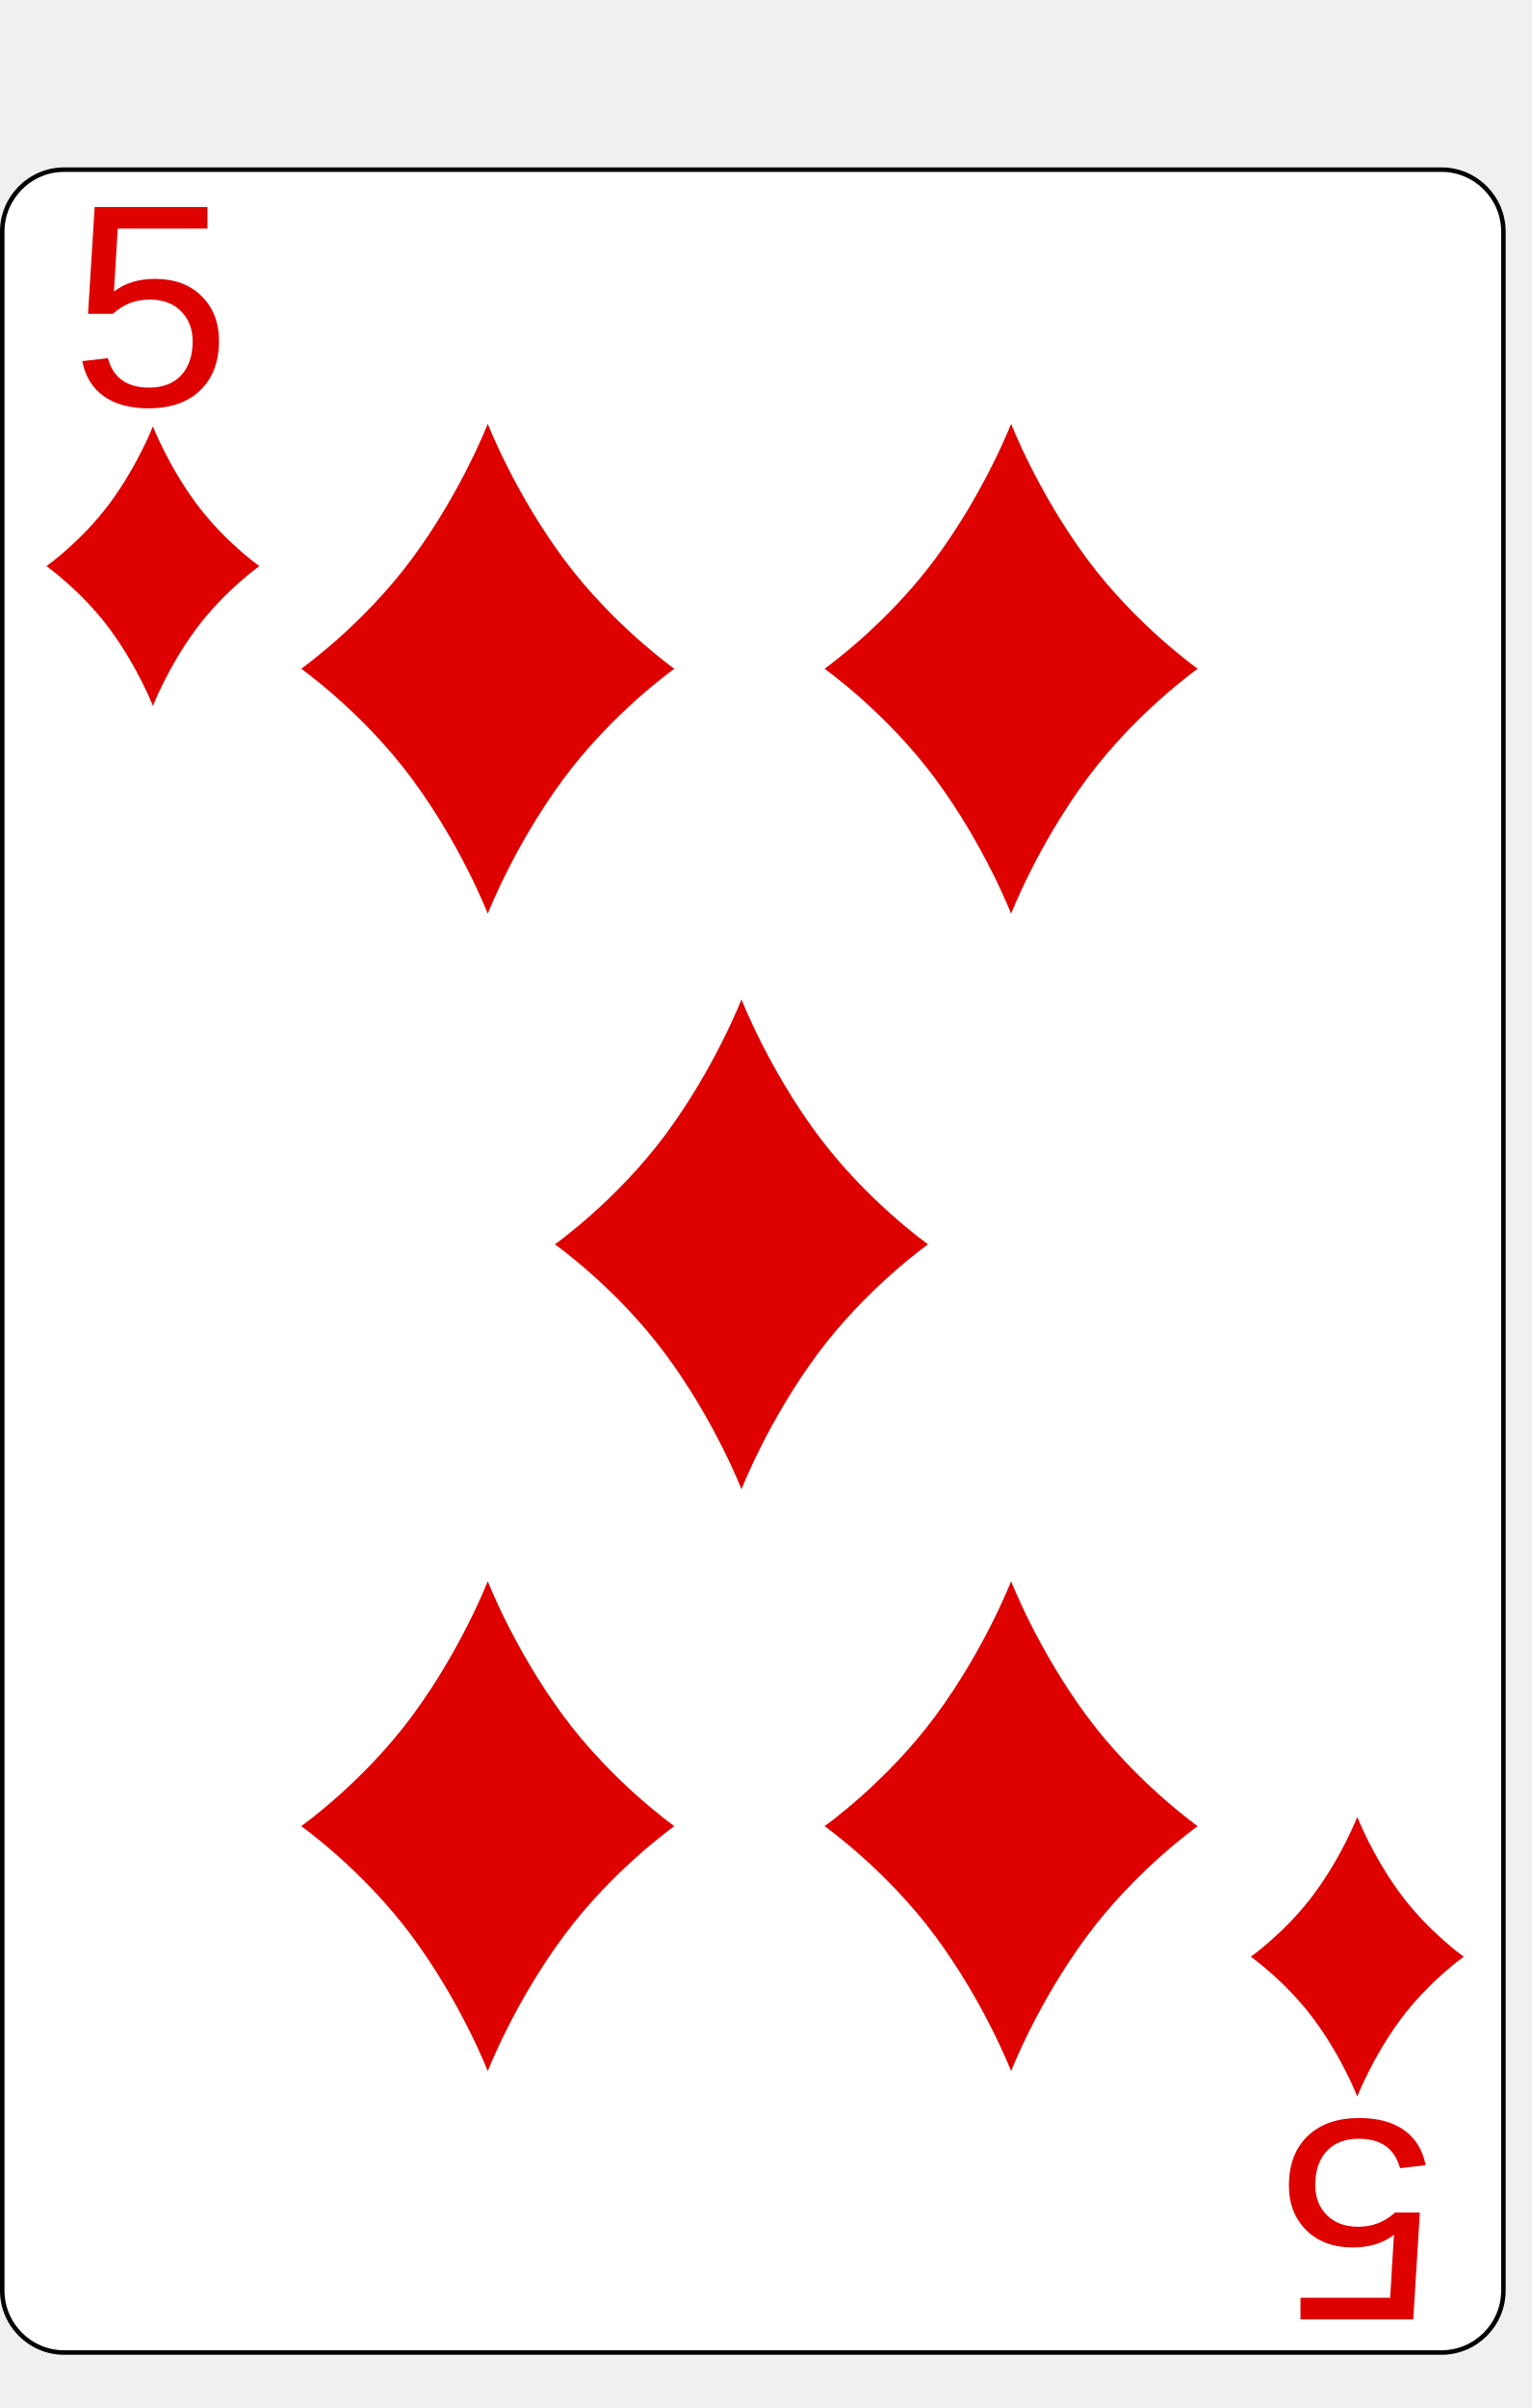
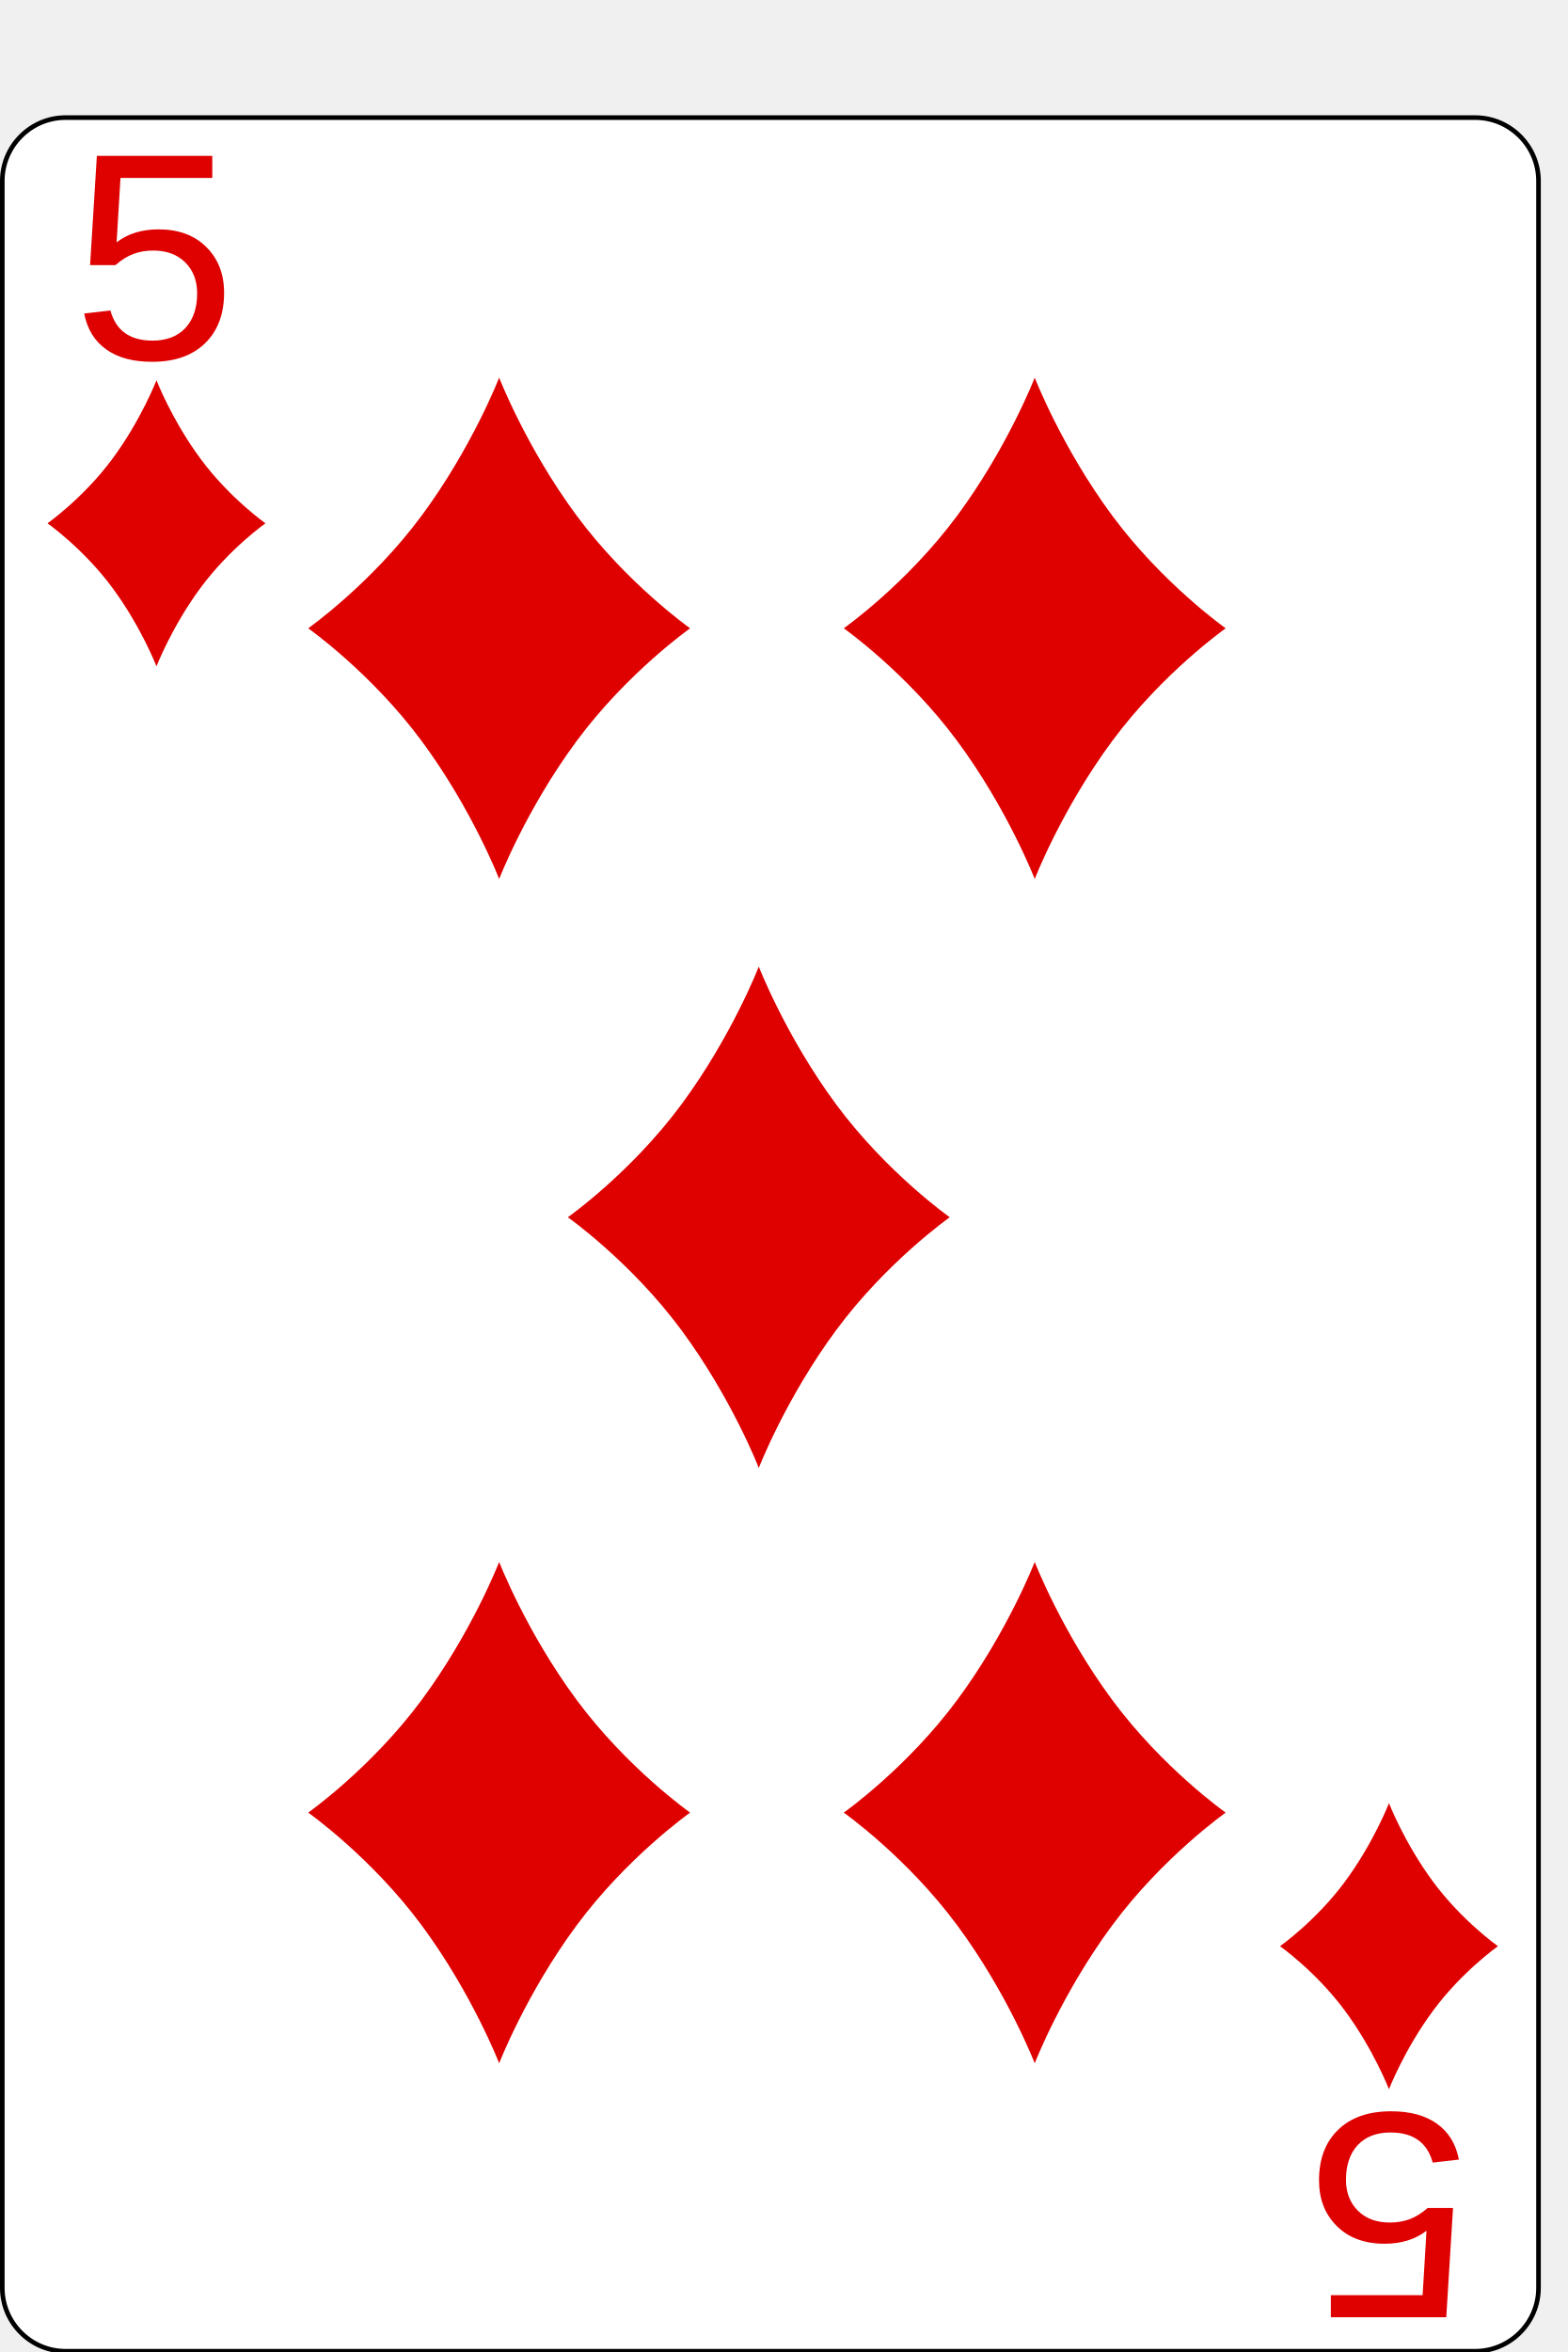
- <svg xmlns="http://www.w3.org/2000/svg" xmlns:xlink="http://www.w3.org/1999/xlink" width="70pt" height="110pt" viewBox="0 0 170 230" xml:space="preserve" id="svg2" version="1.1">
+ <svg xmlns="http://www.w3.org/2000/svg" xmlns:xlink="http://www.w3.org/1999/xlink" width="50pt" height="75pt" viewBox="0 0 170 230" xml:space="preserve" id="svg2" version="1.1">
  <defs id="defs41">
    <radialGradient xlink:href="#linearGradient3773" id="radialGradient3781" cx="-0.158" cy="-8.835" fx="-0.158" fy="-8.835" r="8" gradientTransform="matrix(-1.584269,-0.02349808,0.03071979,-2.477574,-0.2485638,-26.71351)" gradientUnits="userSpaceOnUse" />
    <linearGradient id="linearGradient3773">
      <stop style="stop-color:#000000;stop-opacity:1;" offset="0" id="stop3775" />
      <stop style="stop-color:#000000;stop-opacity:0.649;" offset="1" id="stop3777" />
    </linearGradient>
    <radialGradient xlink:href="#linearGradient3773" id="radialGradient3957" cx="-0.158" cy="-8.835" fx="-0.158" fy="-8.835" r="8" gradientTransform="matrix(-1.584269,-0.02349808,0.03071979,-2.477574,-0.2485638,-26.71351)" gradientUnits="userSpaceOnUse" />
    <linearGradient id="linearGradient3959">
      <stop style="stop-color:#000000;stop-opacity:1;" offset="0" id="stop3961" />
      <stop style="stop-color:#000000;stop-opacity:0.649;" offset="1" id="stop3963" />
    </linearGradient>
    <radialGradient r="81.903" fy="509.476" fx="168.025" cy="509.476" cx="168.025" gradientTransform="matrix(1.25656,-0.7774064,0.3366382,0.5361257,-221.2021,359.2426)" gradientUnits="userSpaceOnUse" id="radialGradient3975" xlink:href="#linearGradient3784-4" />
    <linearGradient id="linearGradient3784-4">
      <stop style="stop-color:#ffffff;stop-opacity:0.435;" offset="0" id="stop3786-8" />
      <stop style="stop-color:#000000;stop-opacity:0;" offset="1" id="stop3788-6" />
    </linearGradient>
    <radialGradient xlink:href="#linearGradient3784-4-5" id="radialGradient3929" gradientUnits="userSpaceOnUse" gradientTransform="matrix(1.25656,-0.7774064,0.3366382,0.5361257,-221.2021,359.2426)" cx="168.025" cy="509.476" fx="168.025" fy="509.476" r="81.903" />
    <linearGradient id="linearGradient3784-4-5">
      <stop style="stop-color:#ffffff;stop-opacity:0.489;" offset="0" id="stop3786-8-0" />
      <stop style="stop-color:#000000;stop-opacity:0;" offset="1" id="stop3788-6-3" />
    </linearGradient>
    <radialGradient xlink:href="#linearGradient3784-4-1" id="radialGradient3927" gradientUnits="userSpaceOnUse" gradientTransform="matrix(1.25656,-0.7774064,0.3366382,0.5361257,-221.2021,359.2426)" cx="168.025" cy="509.476" fx="168.025" fy="509.476" r="81.903" />
    <linearGradient id="linearGradient3784-4-1">
      <stop style="stop-color:#ffffff;stop-opacity:0.237;" offset="0" id="stop3786-8-03" />
      <stop style="stop-color:#000000;stop-opacity:0;" offset="1" id="stop3788-6-6" />
    </linearGradient>
    <linearGradient id="linearGradient3768">
      <stop style="stop-color:#df0000;stop-opacity:1;" offset="0" id="stop3770" />
      <stop style="stop-color:#df0000;stop-opacity:0.672;" offset="1" id="stop3772" />
    </linearGradient>
    <linearGradient id="linearGradient3784-4-6">
      <stop style="stop-color:#ffffff;stop-opacity:0.313;" offset="0" id="stop3786-8-8" />
      <stop style="stop-color:#000000;stop-opacity:0;" offset="1" id="stop3788-6-8" />
    </linearGradient>
    <radialGradient r="81.903" fy="492.632" fx="159.354" cy="492.632" cx="159.354" gradientTransform="matrix(1.089478,-0.715138,0.4464527,0.6562658,-244.9333,290.9185)" gradientUnits="userSpaceOnUse" id="radialGradient4013-8" xlink:href="#linearGradient3784-4-2" />
    <linearGradient id="linearGradient3784-4-2">
      <stop style="stop-color:#ffffff;stop-opacity:0.29;" offset="0" id="stop3786-8-1" />
      <stop style="stop-color:#000000;stop-opacity:0;" offset="1" id="stop3788-6-5" />
    </linearGradient>
    <linearGradient id="linearGradient2984">
      <stop style="stop-color:#df0000;stop-opacity:1;" offset="0" id="stop2986" />
      <stop style="stop-color:#df0000;stop-opacity:0.641;" offset="1" id="stop2988" />
    </linearGradient>
    <linearGradient id="linearGradient3784-4-4">
      <stop style="stop-color:#ffffff;stop-opacity:0.435;" offset="0" id="stop3786-8-8-2" />
      <stop style="stop-color:#000000;stop-opacity:0;" offset="1" id="stop3788-6-1" />
    </linearGradient>
    <radialGradient r="81.903" fy="511.223" fx="171.487" cy="511.223" cx="171.487" gradientTransform="matrix(1.152989,-0.6739155,0.3948202,0.6754904,-233.6326,270.4008)" gradientUnits="userSpaceOnUse" id="radialGradient3100" xlink:href="#linearGradient3784-4-4" />
    <radialGradient xlink:href="#linearGradient2984" id="radialGradient3137" gradientUnits="userSpaceOnUse" gradientTransform="matrix(-1.122416,0.00551393,-0.00908973,-1.85031,-0.0293938,-10.2277)" cx="1.6632675e-13" cy="-3.234" fx="1.6632675e-13" fy="-3.234" r="8" />
  </defs>
  <g id="Layer_x0020_1" style="fill-rule:nonzero;clip-rule:nonzero;stroke:#000000;stroke-miterlimit:4;">
    <path style="fill:#FFFFFF;stroke-width:0.5;" d="M166.837,235.548c0,3.777-3.087,6.869-6.871,6.869H7.111c-3.775,0-6.861-3.092-6.861-6.869V7.12C0.25,3.343,3.336,0.25,7.111,0.25h152.855    c3.784,0,6.871,3.093,6.871,6.87v228.428z" id="path5" />
    <g style="stroke:none;" id="g7">
      <g id="g9">

			</g>
    </g>
    <g id="g15">

		</g>
    <g id="g19">

		</g>
    <g style="stroke:none;" id="g23">
      <g id="g25">

			</g>
    </g>
    <g style="stroke:none;" id="g31">
      <g id="g33">

			</g>
    </g>
  </g>
  <text xml:space="preserve" style="font-size:32px;font-style:normal;font-weight:normal;line-height:125%;letter-spacing:0px;word-spacing:0px;fill:#df0000;fill-opacity:1;stroke:none;font-family:Bitstream Vera Sans" x="7.846" y="26.413" id="text3788">
    <tspan id="tspan3790" x="7.846" y="26.413" style="font-style:normal;font-variant:normal;font-weight:normal;font-stretch:normal;fill:#df0000;fill-opacity:1;font-family:Arial;-inkscape-font-specification:Arial">5</tspan>
  </text>
  <text xml:space="preserve" style="font-size:32px;font-style:normal;font-weight:normal;line-height:125%;letter-spacing:0px;word-spacing:0px;fill:#df0000;fill-opacity:1;stroke:none;font-family:Bitstream Vera Sans" x="-159.488" y="-216.715" id="text3788-4" transform="scale(-1,-1)">
    <tspan id="tspan3790-3" x="-159.488" y="-216.715" style="font-style:normal;font-variant:normal;font-weight:normal;font-stretch:normal;fill:#df0000;fill-opacity:1;font-family:Arial;-inkscape-font-specification:Arial">5</tspan>
  </text>
  <g transform="matrix(1.476906,0,0,1.476906,16.9681,44.23616)" id="layer1-2-6">
    <path style="fill:#df0000" id="dl-6" d="M 3.243,-4.725 C 1.126,-7.589 0,-10.5 0,-10.5 c 0,0 -1.126,2.911 -3.243,5.775 C -5.361,-1.862 -8,0 -8,0 -8,0 -5.361,1.861 -3.243,4.726 -1.126,7.589 0,10.5 0,10.5 0,10.5 1.126,7.589 3.243,4.726 5.361,1.861 8,0 8,0 8,0 5.361,-1.862 3.243,-4.725 z" />
  </g>
  <g transform="matrix(1.476906,0,0,1.476906,150.6209,198.5035)" id="layer1-2-6-4">
    <path style="fill:#df0000" id="dl-6-9" d="M 3.243,-4.725 C 1.126,-7.589 0,-10.5 0,-10.5 c 0,0 -1.126,2.911 -3.243,5.775 C -5.361,-1.862 -8,0 -8,0 -8,0 -5.361,1.861 -3.243,4.726 -1.126,7.589 0,10.5 0,10.5 0,10.5 1.126,7.589 3.243,4.726 5.361,1.861 8,0 8,0 8,0 5.361,-1.862 3.243,-4.725 z" />
  </g>
  <g transform="matrix(2.588291,0,0,2.588291,112.2055,184.0219)" id="layer1-2-6-8">
    <path style="fill:#df0000" id="dl-6-8" d="M 3.243,-4.725 C 1.126,-7.589 0,-10.5 0,-10.5 c 0,0 -1.126,2.911 -3.243,5.775 C -5.361,-1.862 -8,0 -8,0 -8,0 -5.361,1.861 -3.243,4.726 -1.126,7.589 0,10.5 0,10.5 0,10.5 1.126,7.589 3.243,4.726 5.361,1.861 8,0 8,0 8,0 5.361,-1.862 3.243,-4.725 z" />
  </g>
  <g transform="matrix(2.588291,0,0,2.588291,112.2055,55.61954)" id="layer1-2-6-8-2">
    <path style="fill:#df0000" id="dl-6-8-6" d="M 3.243,-4.725 C 1.126,-7.589 0,-10.5 0,-10.5 c 0,0 -1.126,2.911 -3.243,5.775 C -5.361,-1.862 -8,0 -8,0 -8,0 -5.361,1.861 -3.243,4.726 -1.126,7.589 0,10.5 0,10.5 0,10.5 1.126,7.589 3.243,4.726 5.361,1.861 8,0 8,0 8,0 5.361,-1.862 3.243,-4.725 z" />
  </g>
  <g transform="matrix(2.588291,0,0,2.588291,54.12873,184.0219)" id="layer1-2-6-8-8">
    <path style="fill:#df0000" id="dl-6-8-8" d="M 3.243,-4.725 C 1.126,-7.589 0,-10.5 0,-10.5 c 0,0 -1.126,2.911 -3.243,5.775 C -5.361,-1.862 -8,0 -8,0 -8,0 -5.361,1.861 -3.243,4.726 -1.126,7.589 0,10.5 0,10.5 0,10.5 1.126,7.589 3.243,4.726 5.361,1.861 8,0 8,0 8,0 5.361,-1.862 3.243,-4.725 z" />
  </g>
  <g transform="matrix(2.588291,0,0,2.588291,54.12873,55.61954)" id="layer1-2-6-8-2-4">
    <path style="fill:#df0000" id="dl-6-8-6-3" d="M 3.243,-4.725 C 1.126,-7.589 0,-10.5 0,-10.5 c 0,0 -1.126,2.911 -3.243,5.775 C -5.361,-1.862 -8,0 -8,0 -8,0 -5.361,1.861 -3.243,4.726 -1.126,7.589 0,10.5 0,10.5 0,10.5 1.126,7.589 3.243,4.726 5.361,1.861 8,0 8,0 8,0 5.361,-1.862 3.243,-4.725 z" />
  </g>
  <g transform="matrix(2.588291,0,0,2.588291,82.28364,119.474)" id="layer1-2-6-8-2-4-6">
    <path style="fill:#df0000" id="dl-6-8-6-3-8" d="M 3.243,-4.725 C 1.126,-7.589 0,-10.5 0,-10.5 c 0,0 -1.126,2.911 -3.243,5.775 C -5.361,-1.862 -8,0 -8,0 -8,0 -5.361,1.861 -3.243,4.726 -1.126,7.589 0,10.5 0,10.5 0,10.5 1.126,7.589 3.243,4.726 5.361,1.861 8,0 8,0 8,0 5.361,-1.862 3.243,-4.725 z" />
  </g>
</svg>
